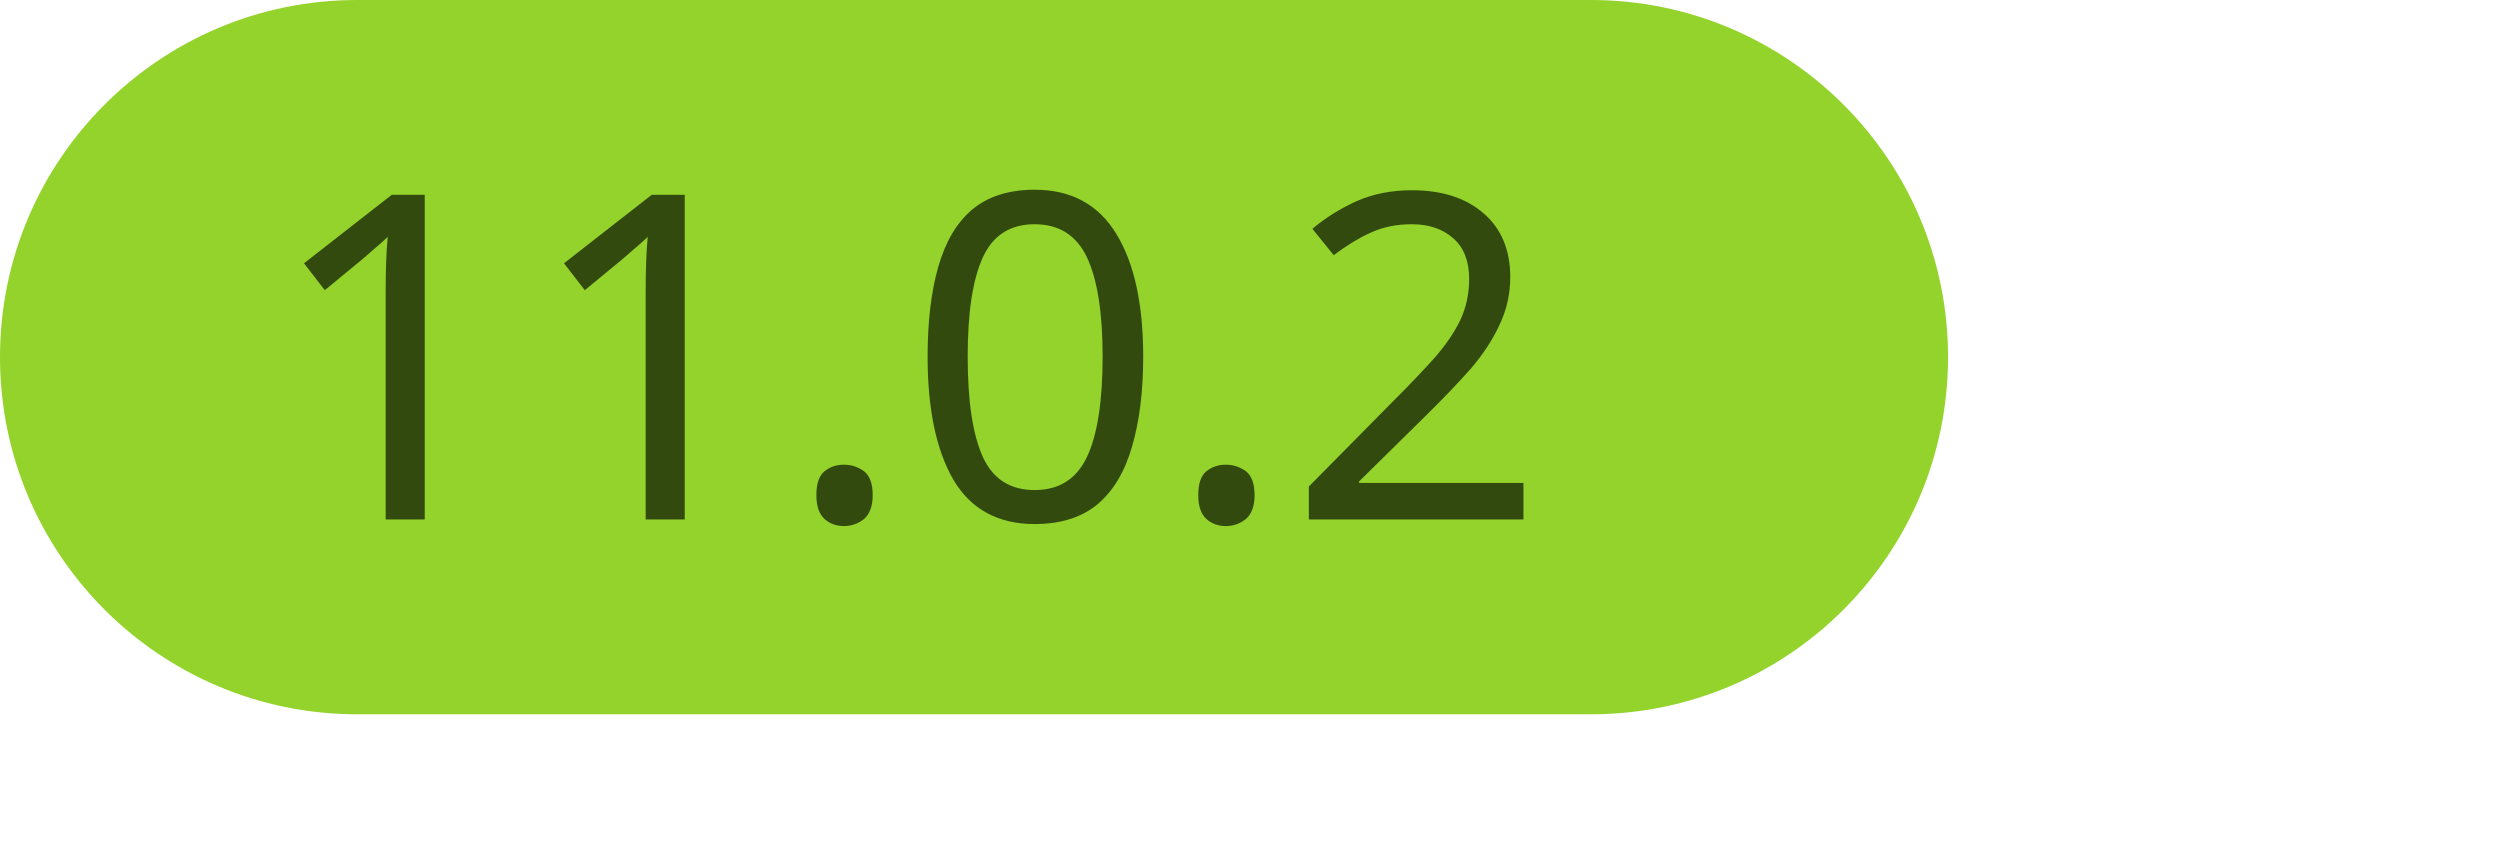
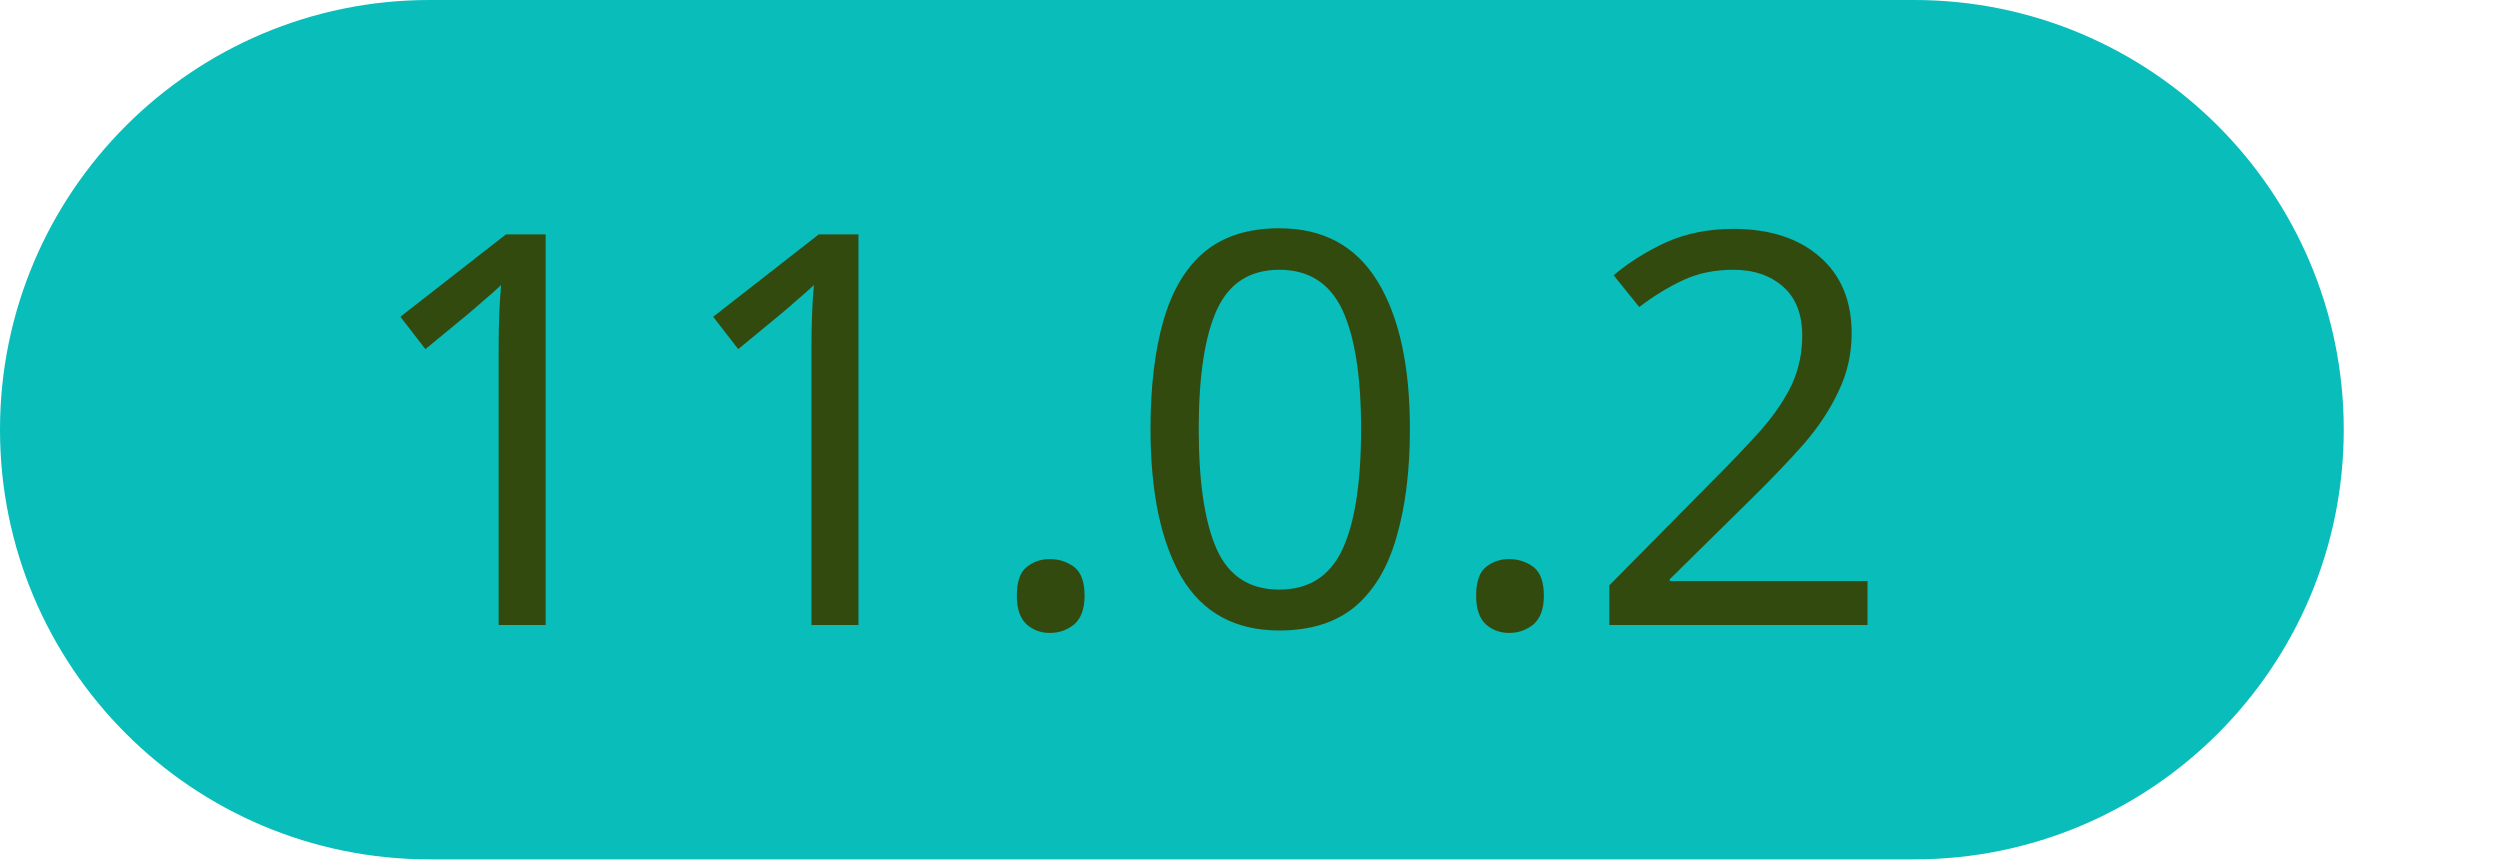
- <svg xmlns="http://www.w3.org/2000/svg" width="77px" height="26px" viewBox="0 0 77 26" version="1.1">
+ <svg xmlns="http://www.w3.org/2000/svg" width="64px" height="22px" viewBox="0 0 64 22" version="1.1">
  <g id="11.0.2" stroke="none" stroke-width="1" fill="none" fill-rule="evenodd">
-     <rect id="Rectangle" fill="#93D32B" x="0" y="0" width="60" height="22" rx="11" />
+     <rect id="Rectangle" fill="#08bdba" x="0" y="0" width="60" height="22" rx="11" />
    <text font-family="IBMPlexSans-SemiBold, IBM Plex Sans" font-size="14" font-weight="500" fill="#334A0F">
-       <tspan x="8.114" y="16">11.0.2</tspan>
+       <tspan x="9" y="16">11.0.2</tspan>
    </text>
  </g>
</svg>
